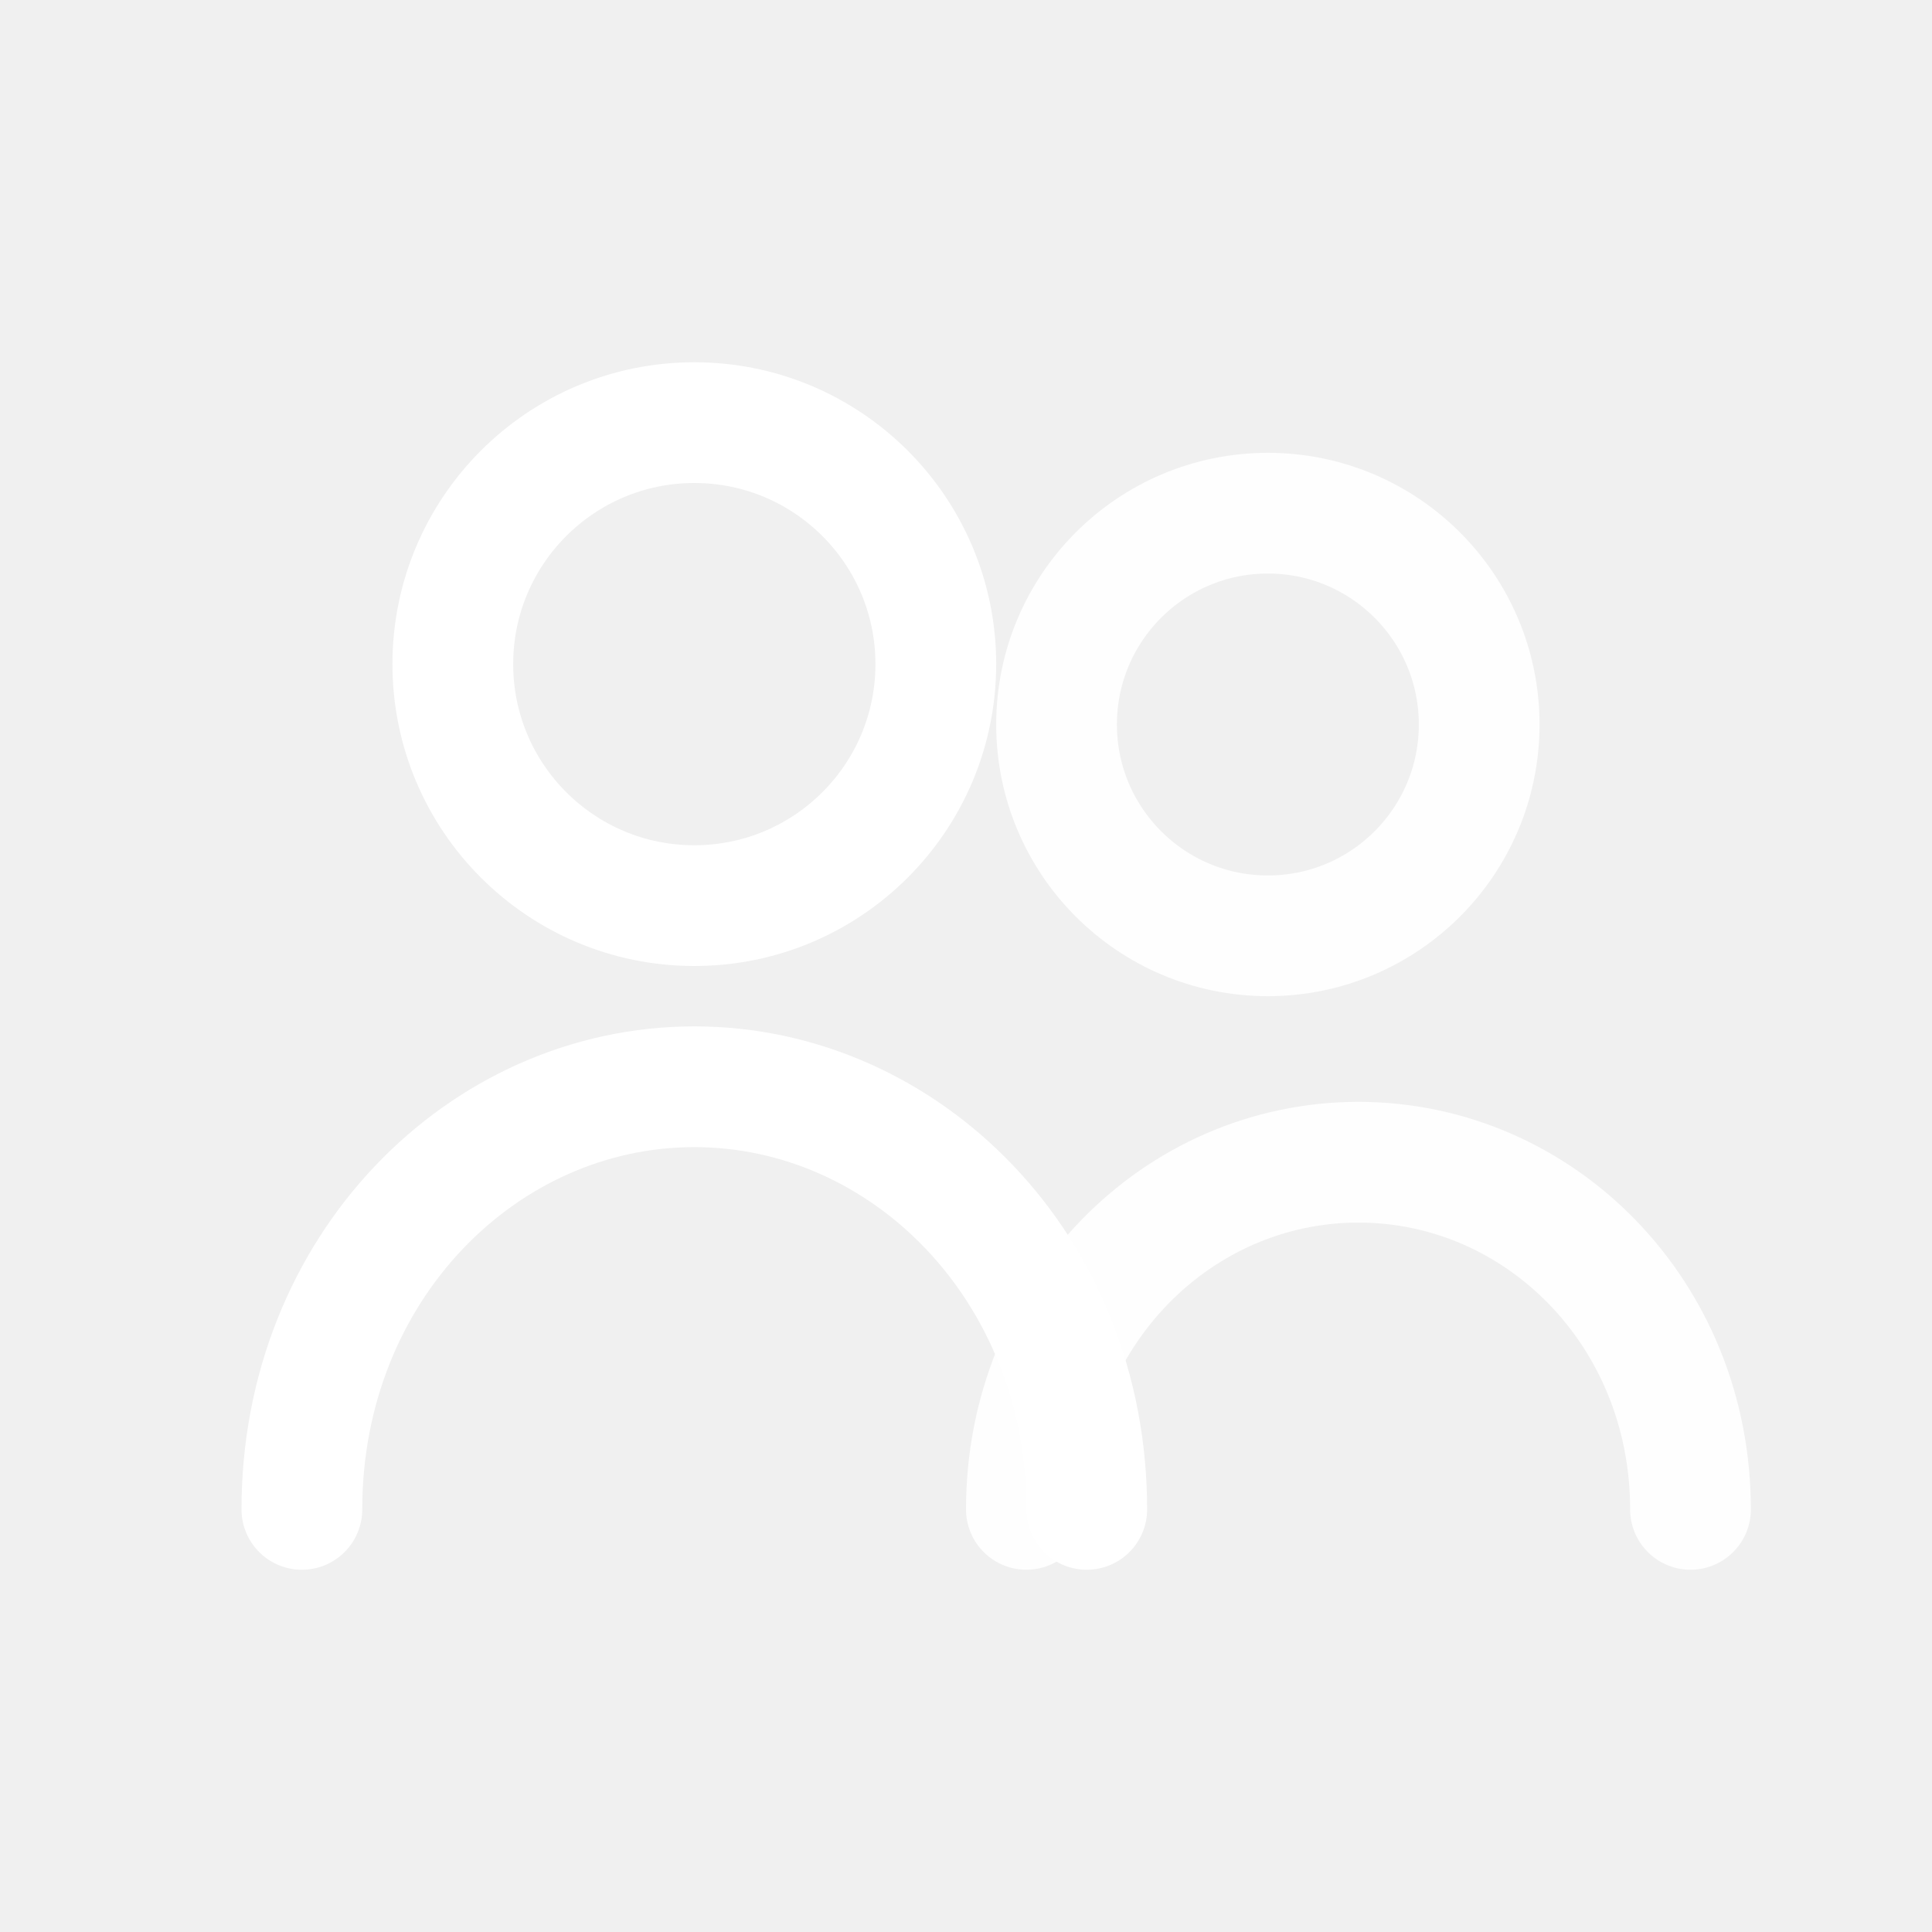
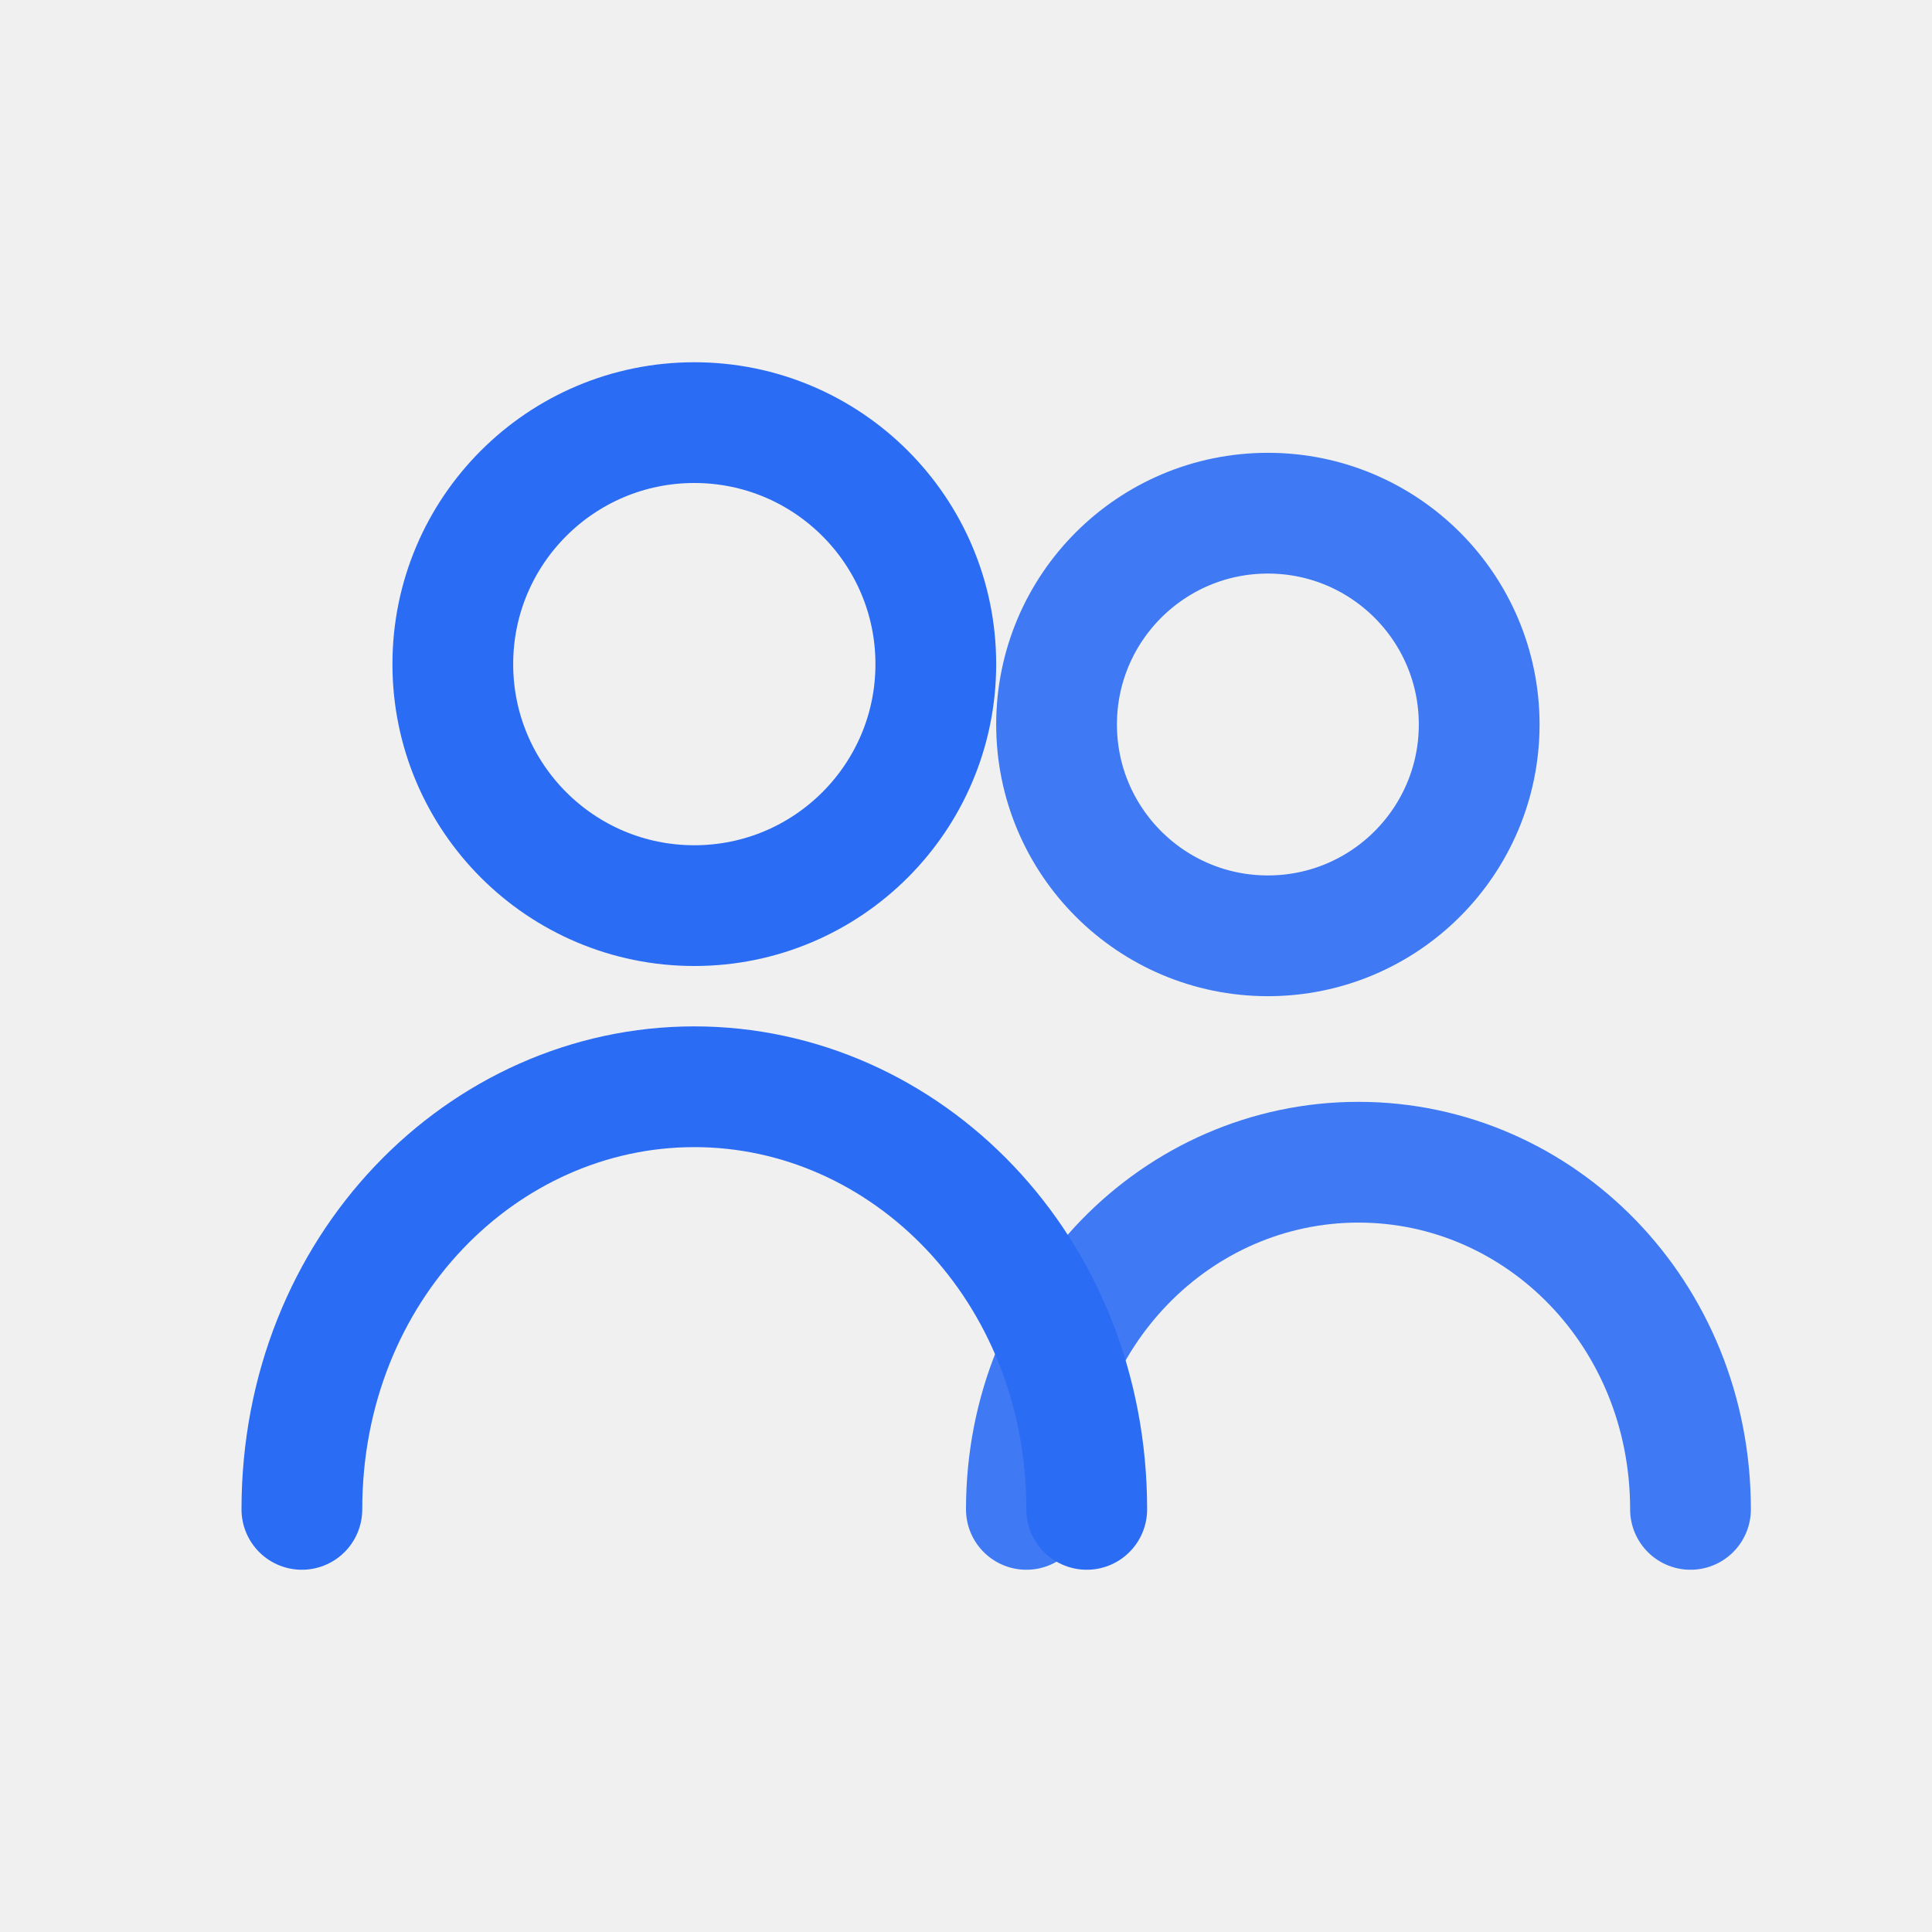
<svg xmlns="http://www.w3.org/2000/svg" viewBox="0 0 64 64" role="img" aria-label="IT staffing icon">
-   <circle cx="23" cy="22" r="8" fill="none" stroke="#ffffff" stroke-width="4" />
-   <circle cx="42" cy="24" r="7" fill="none" stroke="#ffffff" stroke-width="4" opacity="0.9" />
-   <path d="M10 50c0-8 6-14 13-14s13 6 13 14" fill="none" stroke="#ffffff" stroke-width="4" stroke-linecap="round" />
-   <path d="M34 50c0-6.5 5-11.5 11-11.5S56 43.5 56 50" fill="none" stroke="#ffffff" stroke-width="4" stroke-linecap="round" opacity="0.9" />
+   <circle cx="23" cy="22" r="8" fill="none" stroke="#2b6cf4" stroke-width="4" />
+   <circle cx="42" cy="24" r="7" fill="none" stroke="#2b6cf4" stroke-width="4" opacity="0.9" />
+   <path d="M10 50c0-8 6-14 13-14s13 6 13 14" fill="none" stroke="#2b6cf4" stroke-width="4" stroke-linecap="round" />
+   <path d="M34 50c0-6.5 5-11.5 11-11.5S56 43.5 56 50" fill="none" stroke="#2b6cf4" stroke-width="4" stroke-linecap="round" opacity="0.9" />
</svg>
